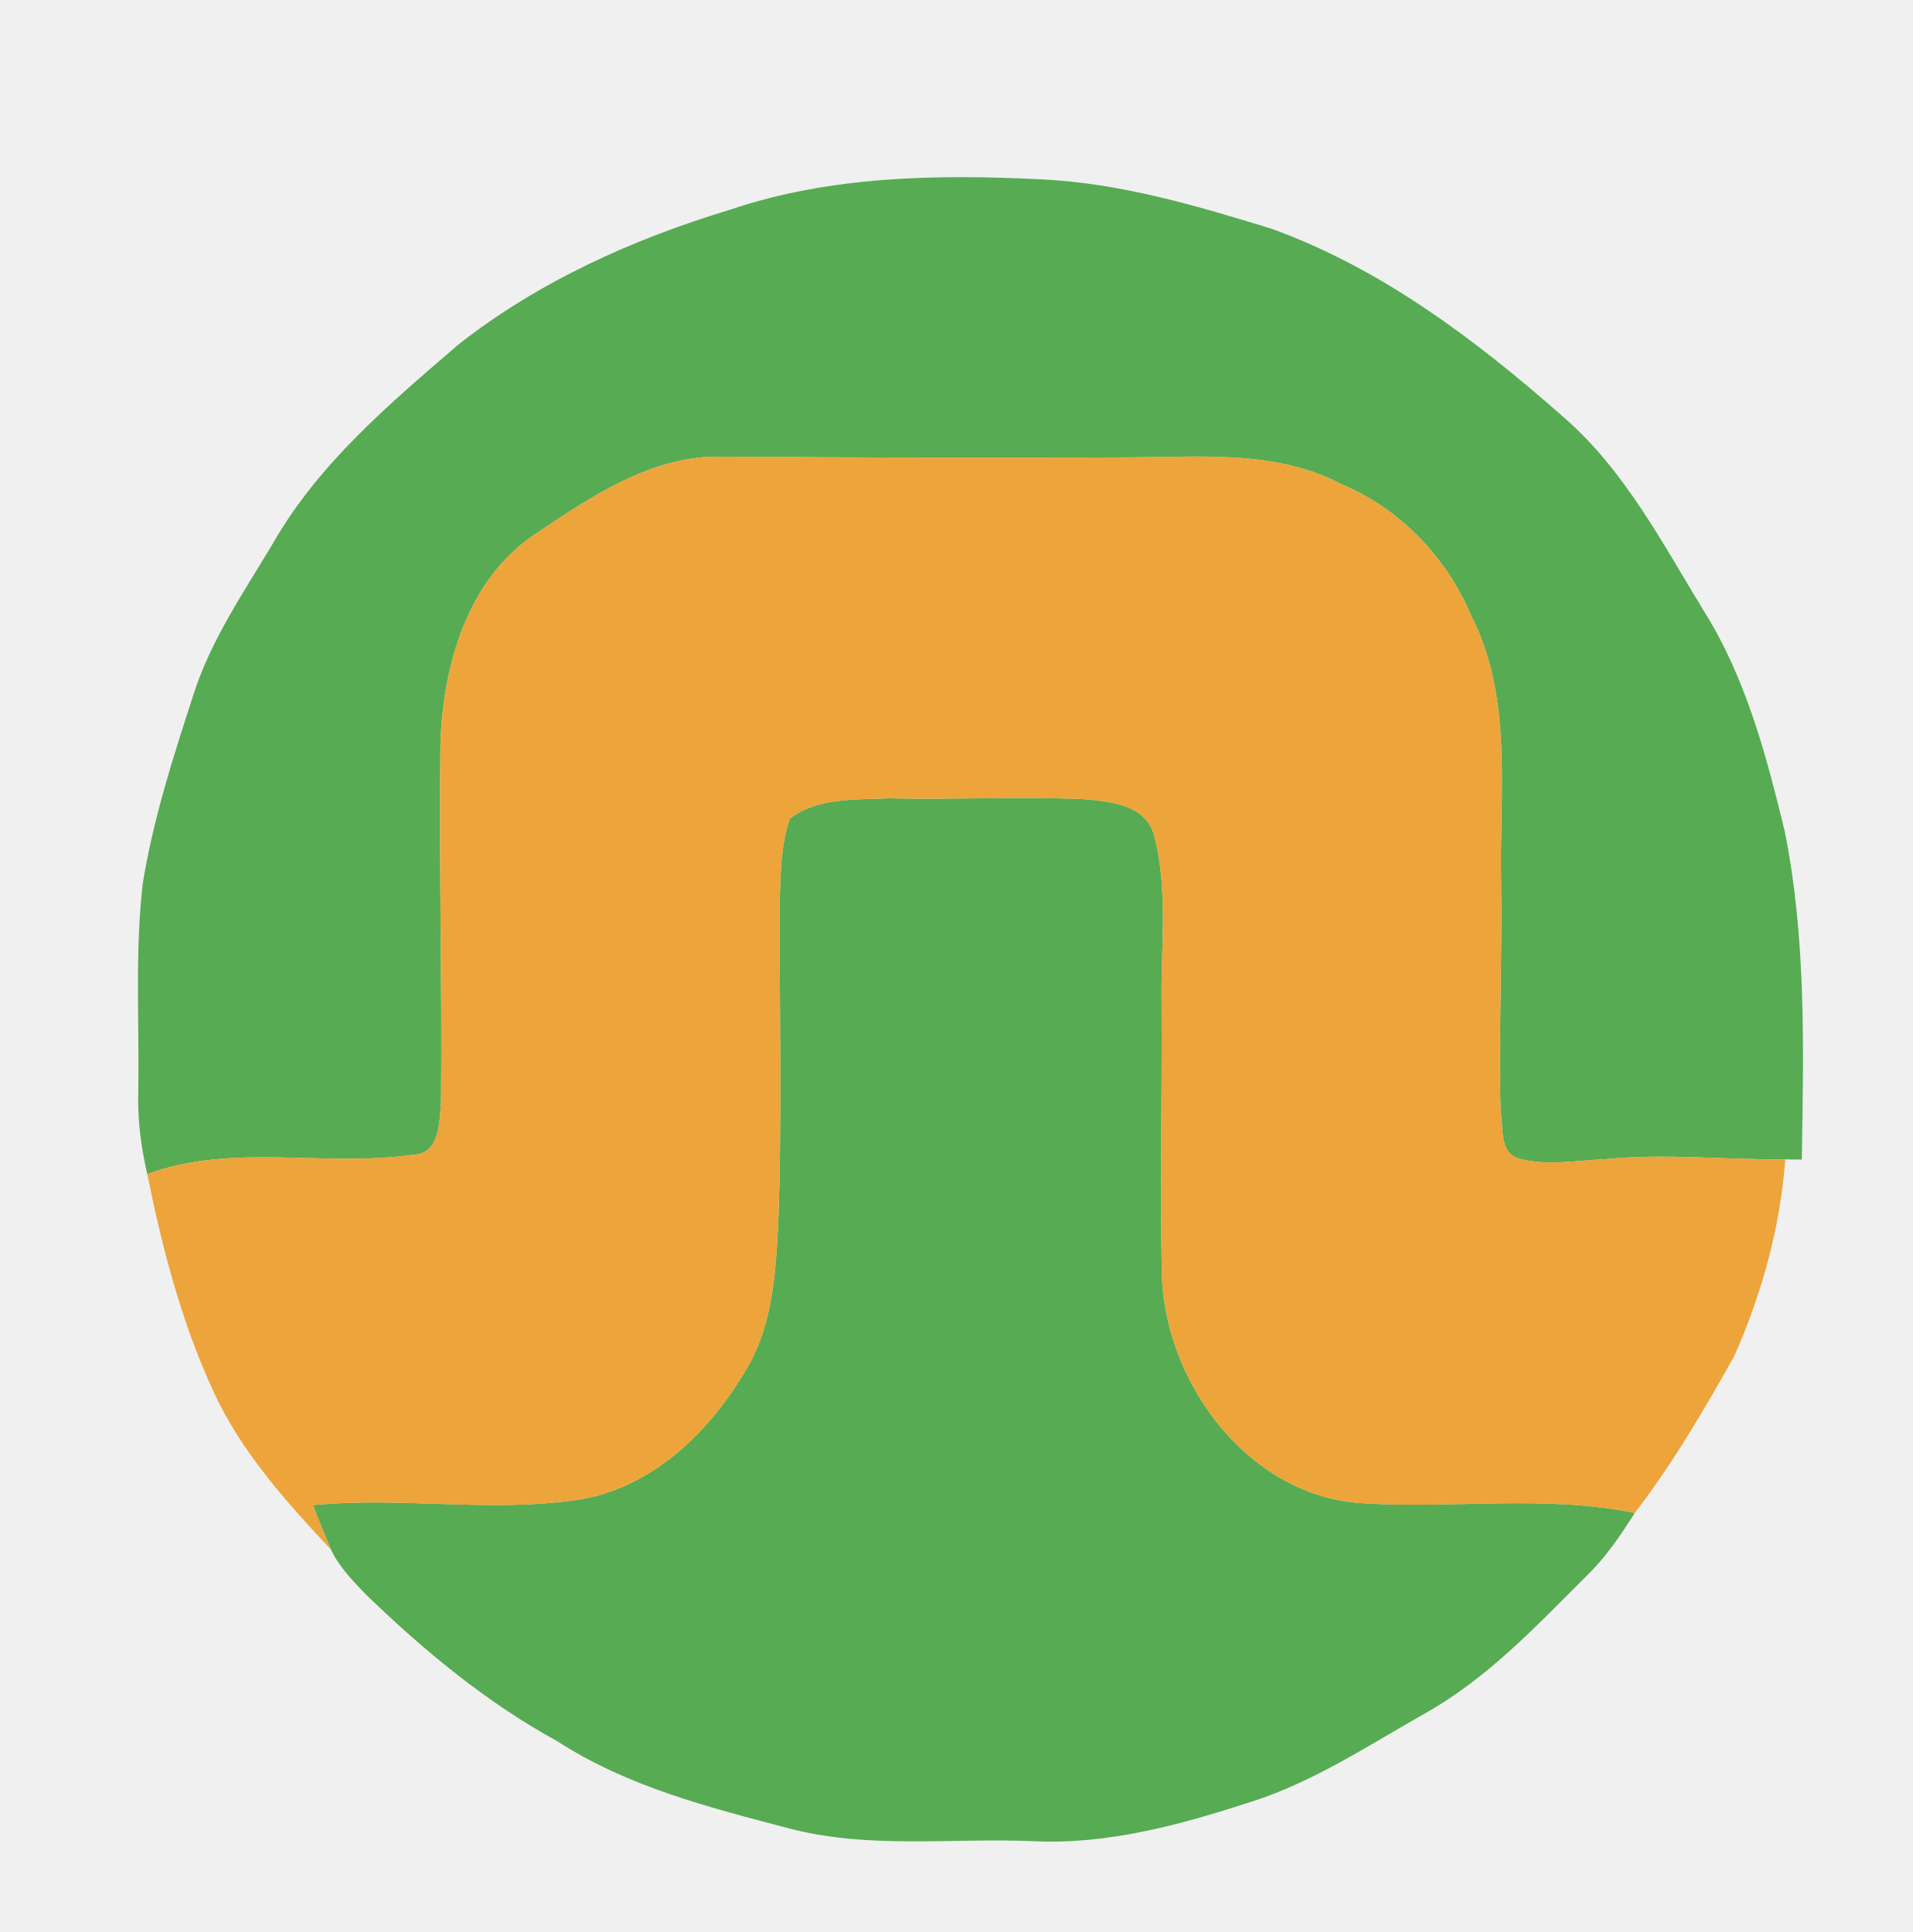
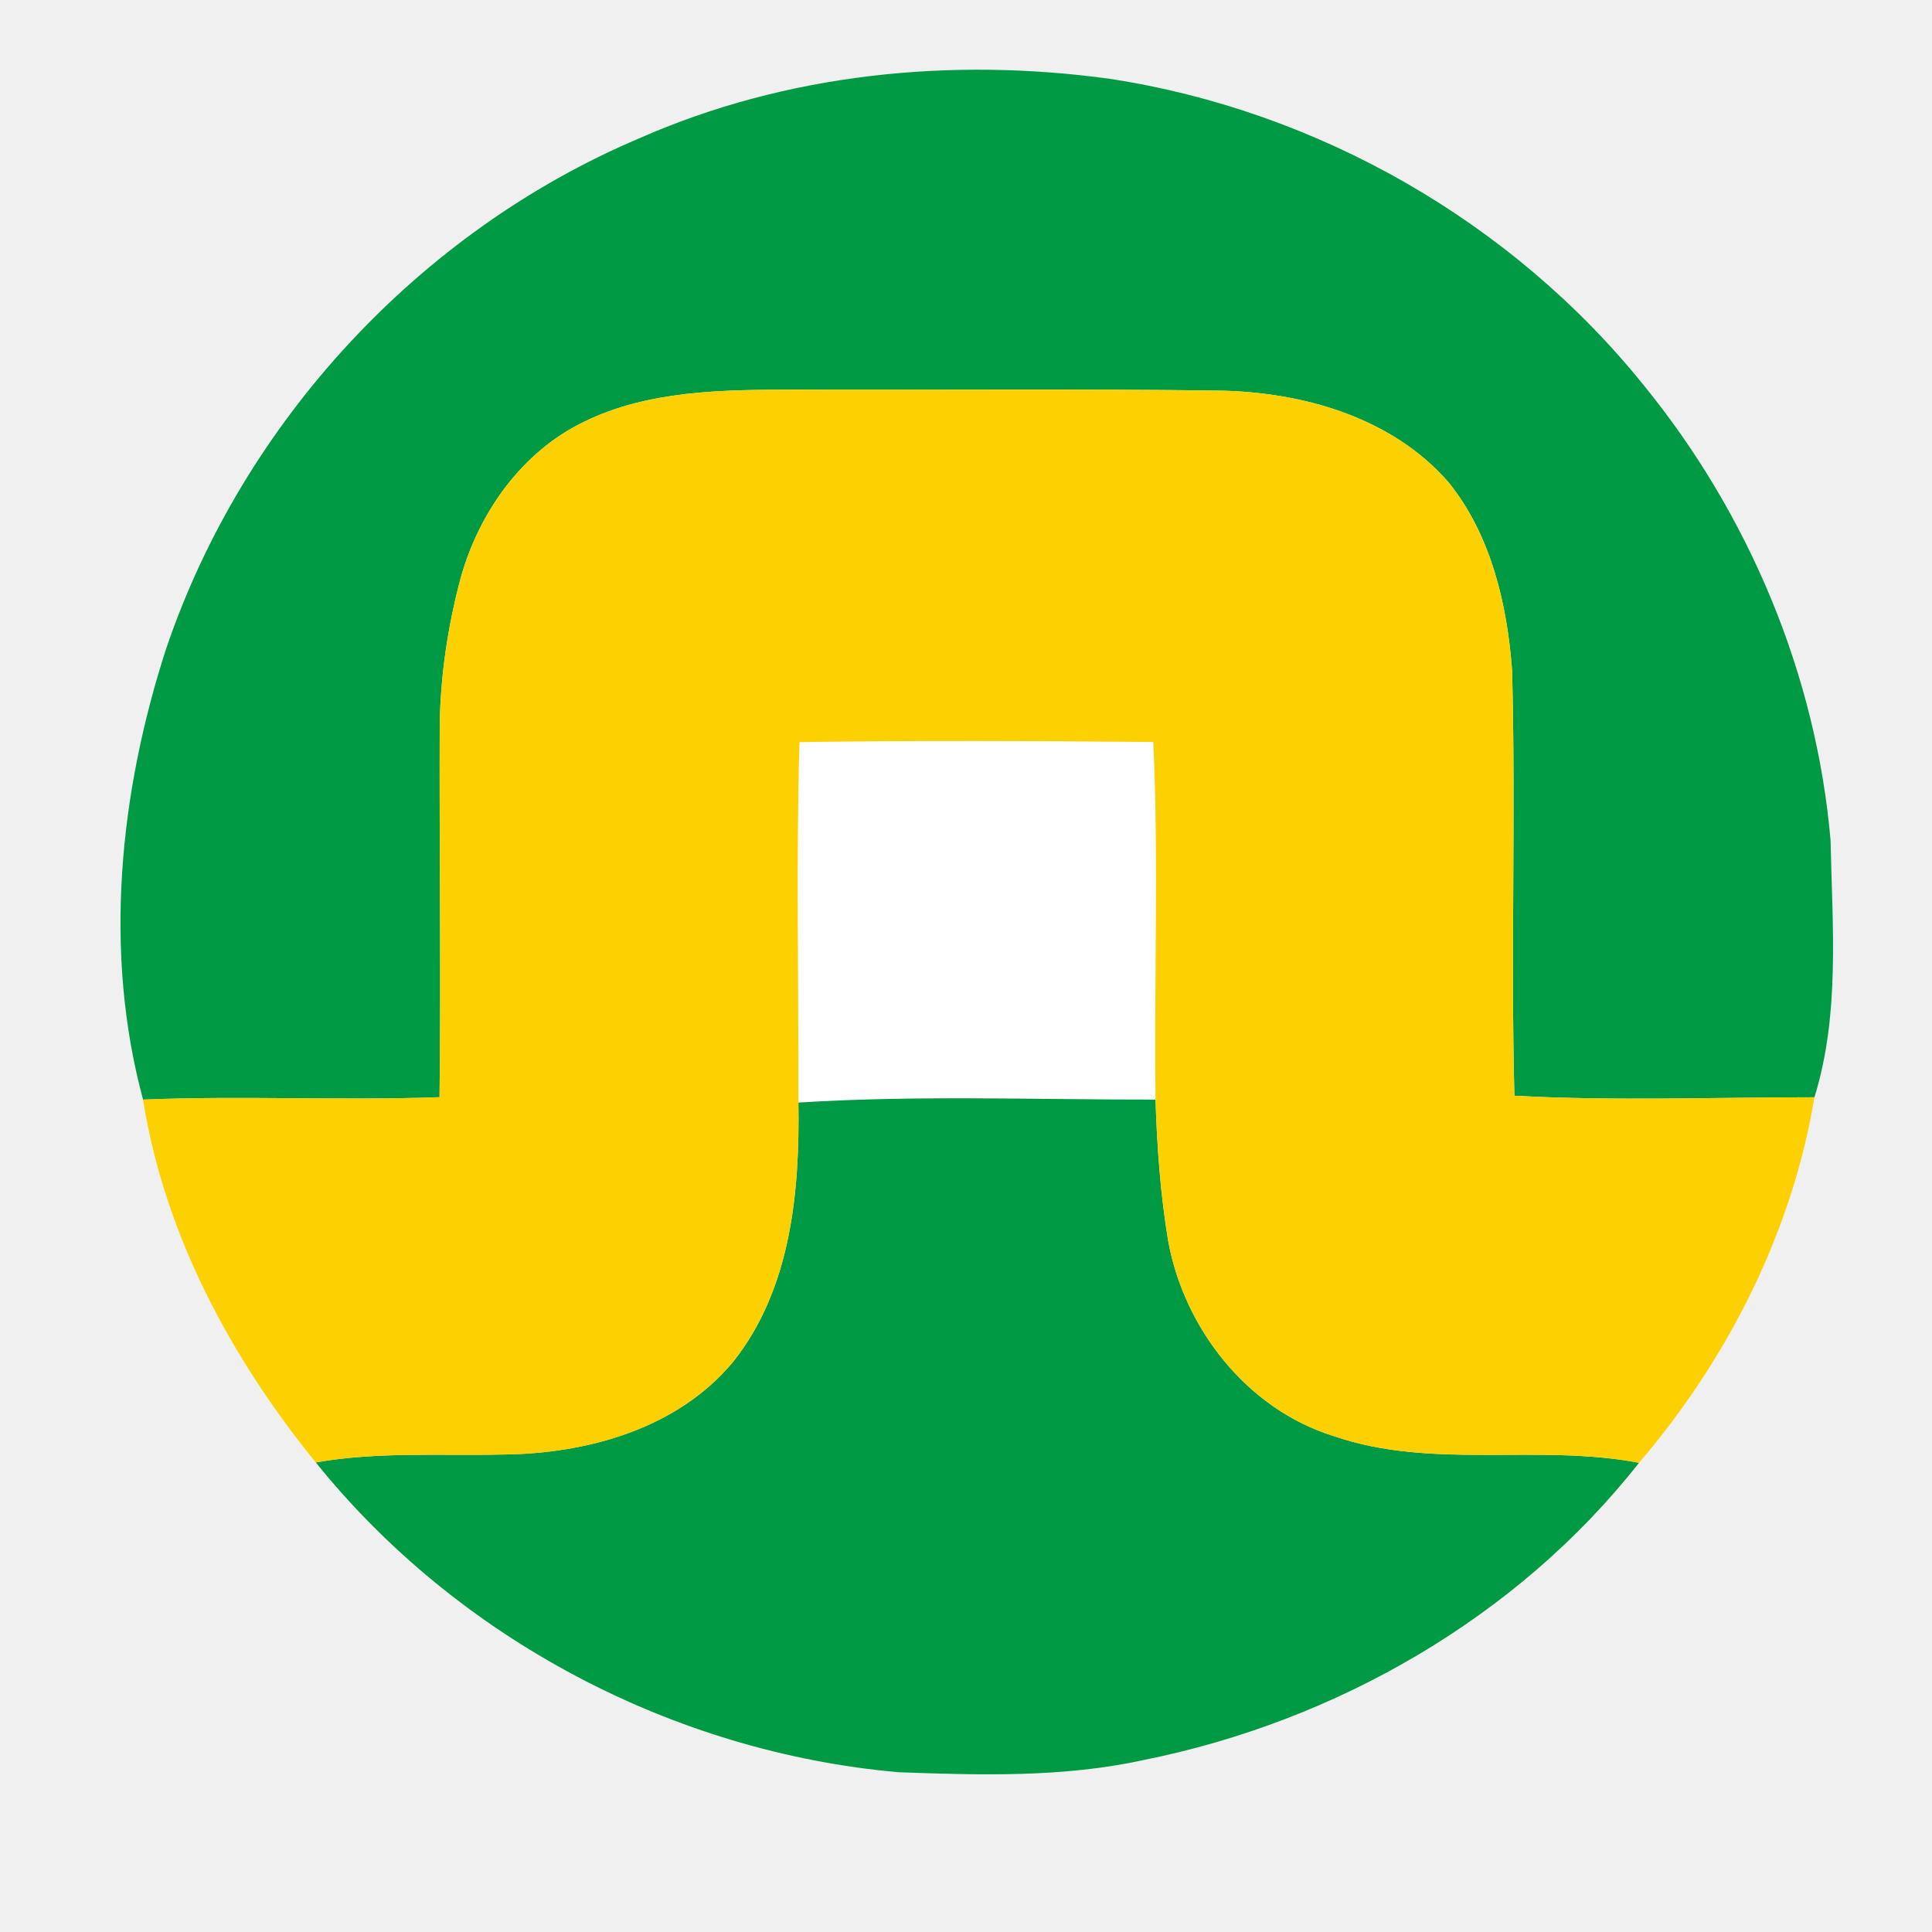
- <svg xmlns="http://www.w3.org/2000/svg" width="264" height="200pt" viewBox="0 0 198 200">
-   <g fill="#57ab53">
-     <path d="M75.59 21.7c10.35-3.5 21.45-3.67 32.25-3.13 8.14.39 16 2.72 23.74 5.1 11.41 4.12 21.23 11.56 30.25 19.51 6.38 5.53 10.29 13.17 14.64 20.26 4.28 6.89 6.35 14.8 8.25 22.6 2.25 11.18 1.95 22.66 1.77 34-.43-.01-1.28-.02-1.71-.02-6.26.05-12.52-.65-18.77-.01-2.95.12-6.01.73-8.9-.1-1.97-.69-1.47-3.21-1.79-4.84-.21-8.02.18-16.05.05-24.07-.16-9.09 1.21-18.77-3.06-27.18-2.55-6.08-7.33-11.11-13.43-13.68-6.74-3.57-14.54-2.82-21.89-2.79-14.02.06-28.04.03-42.06-.07-7.38-.25-13.7 4.11-19.57 8.03-7.02 4.72-9.52 13.61-9.77 21.65-.16 12.36.18 24.74.06 37.1-.17 2.02-.11 5.46-2.93 5.48-9.12 1.32-18.61-1.25-27.48 2-.64-2.79-1.02-5.65-.93-8.52.12-7.2-.36-14.43.47-21.59 1.08-6.66 3.16-13.12 5.24-19.51 1.8-5.68 5.21-10.6 8.23-15.67 4.73-8.28 12.15-14.53 19.29-20.66 8.28-6.48 18.03-10.86 28.05-13.89z" />
-     <path d="M81.76 84.73c2.89-2.2 6.78-1.92 10.21-2.09 6.7.15 13.41-.18 20.11.08 2.74.22 6.55.57 7.38 3.77 1.49 5.71.67 11.68.77 17.51.06 9.36-.16 18.71.03 28.07.38 11.23 9.06 22.9 20.86 23.55 9.35.59 18.81-.91 28.08 1-1.47 2.33-3.02 4.63-5.02 6.55-5.16 5.15-10.24 10.58-16.67 14.19-5.83 3.29-11.48 7.06-17.91 9.13-7.3 2.37-14.85 4.48-22.6 4.11-8.46-.36-17.1.85-25.39-1.34-8.24-2.16-16.68-4.31-23.91-9-7.34-4.01-13.81-9.38-19.8-15.17-1.36-1.42-2.79-2.86-3.64-4.67-.66-1.52-1.27-3.06-1.87-4.61 9.05-.88 18.17.76 27.19-.52 7.9-1.12 14.02-7.18 17.84-13.84 2.55-4.46 2.87-9.73 3.13-14.75.41-11.24.1-22.48.16-33.72.09-2.77.12-5.61 1.05-8.25z" />
+ <svg xmlns="http://www.w3.org/2000/svg" width="200pt" height="200pt" viewBox="0 0 200 200">
+   <path fill="#fff" d="M82.76 76.82c12.21-.18 24.42-.12 36.63-.01.57 12.33.07 24.69.23 37.02-12.32.02-24.67-.47-36.97.31.03-12.44-.25-24.89.11-37.32z" />
+   <g fill="#019a44">
+     <path d="M66.17 14.32C81.4 7.6 98.49 5.9 114.89 8.16c21.49 3.28 41.62 14.77 55.26 31.71C181.03 53.21 188.02 69.83 189.5 87c.18 8.86.99 18.01-1.67 26.59-10.36 0-20.72.4-31.06-.16-.38-14.68.15-29.37-.24-44.05-.51-6.83-2.17-13.96-6.54-19.41-5.9-6.82-15.25-9.42-23.99-9.54-14.67-.19-29.33-.04-43.99-.1-7.26.03-14.87.07-21.53 3.32-6.47 3.11-10.93 9.44-12.81 16.25-1.31 4.92-2.07 10-2.15 15.08-.05 12.87.14 25.74-.02 38.6-10.23.37-20.47-.17-30.69.25-4.13-15.28-2.45-31.75 2.39-46.68 7.94-23.43 26.18-43.17 48.97-52.83z" />
+     <path d="M82.65 114.14c12.3-.78 24.65-.29 36.97-.31.15 4.91.51 9.84 1.32 14.69 1.67 9.06 8.19 17.37 17.12 20.14 10.21 3.52 21.17.76 31.61 2.77-12.59 16.02-31.4 26.78-51.29 30.77-8.32 1.82-16.91 1.57-25.37 1.26-23.3-2.05-45.64-13.82-60.32-32.07 6.39-1.13 12.9-.67 19.35-.82 8.73-.07 18.13-2.67 23.88-9.63 5.96-7.52 6.88-17.55 6.73-26.8z" />
  </g>
-   <path fill="#eda43a" d="M55.36 55.31c5.87-3.92 12.19-8.28 19.57-8.03 14.02.1 28.04.13 42.06.07 7.35-.03 15.15-.78 21.89 2.79 6.1 2.57 10.88 7.6 13.43 13.68 4.27 8.41 2.9 18.09 3.06 27.18.13 8.02-.26 16.05-.05 24.07.32 1.63-.18 4.15 1.79 4.84 2.89.83 5.95.22 8.9.1 6.25-.64 12.51.06 18.77.01-.52 7.03-2.43 13.95-5.29 20.38-3.13 5.58-6.38 11.14-10.29 16.22-9.27-1.91-18.73-.41-28.08-1-11.8-.65-20.48-12.32-20.86-23.55-.19-9.36.03-18.71-.03-28.07-.1-5.83.72-11.8-.77-17.51-.83-3.2-4.64-3.55-7.38-3.77-6.7-.26-13.41.07-20.11-.08-3.43.17-7.32-.11-10.21 2.09-.93 2.64-.96 5.48-1.05 8.25-.06 11.24.25 22.48-.16 33.72-.26 5.02-.58 10.29-3.13 14.75-3.82 6.66-9.94 12.72-17.84 13.84-9.02 1.28-18.14-.36-27.19.52.6 1.55 1.21 3.09 1.87 4.61-4.64-4.96-9.29-10.12-12.16-16.36-3.31-7.15-5.3-14.82-6.86-22.52 8.87-3.25 18.36-.68 27.48-2 2.82-.02 2.76-3.46 2.93-5.48.12-12.36-.22-24.74-.06-37.1.25-8.04 2.75-16.93 9.77-21.65z" />
+   <path fill="#fdd101" d="M60.48 43.65c6.66-3.25 14.27-3.29 21.53-3.32 14.66.06 29.32-.09 43.99.1 8.74.12 18.09 2.72 23.99 9.54 4.37 5.45 6.03 12.58 6.54 19.41.39 14.68-.14 29.37.24 44.05 10.34.56 20.7.16 31.06.16-2.31 13.95-9 27.14-18.16 37.84-10.44-2.01-21.4.75-31.61-2.77-8.93-2.77-15.45-11.08-17.12-20.14-.81-4.85-1.17-9.78-1.32-14.69-.16-12.33.34-24.69-.23-37.02-12.21-.11-24.42-.17-36.63.01-.36 12.43-.08 24.88-.11 37.32.15 9.25-.77 19.28-6.73 26.8-5.75 6.96-15.15 9.56-23.88 9.63-6.45.15-12.96-.31-19.35.82-8.8-10.81-15.7-23.68-17.88-37.56 10.22-.42 20.46.12 30.69-.25.16-12.86-.03-25.73.02-38.6.08-5.08.84-10.16 2.15-15.08 1.88-6.81 6.34-13.14 12.81-16.25z" />
</svg>
